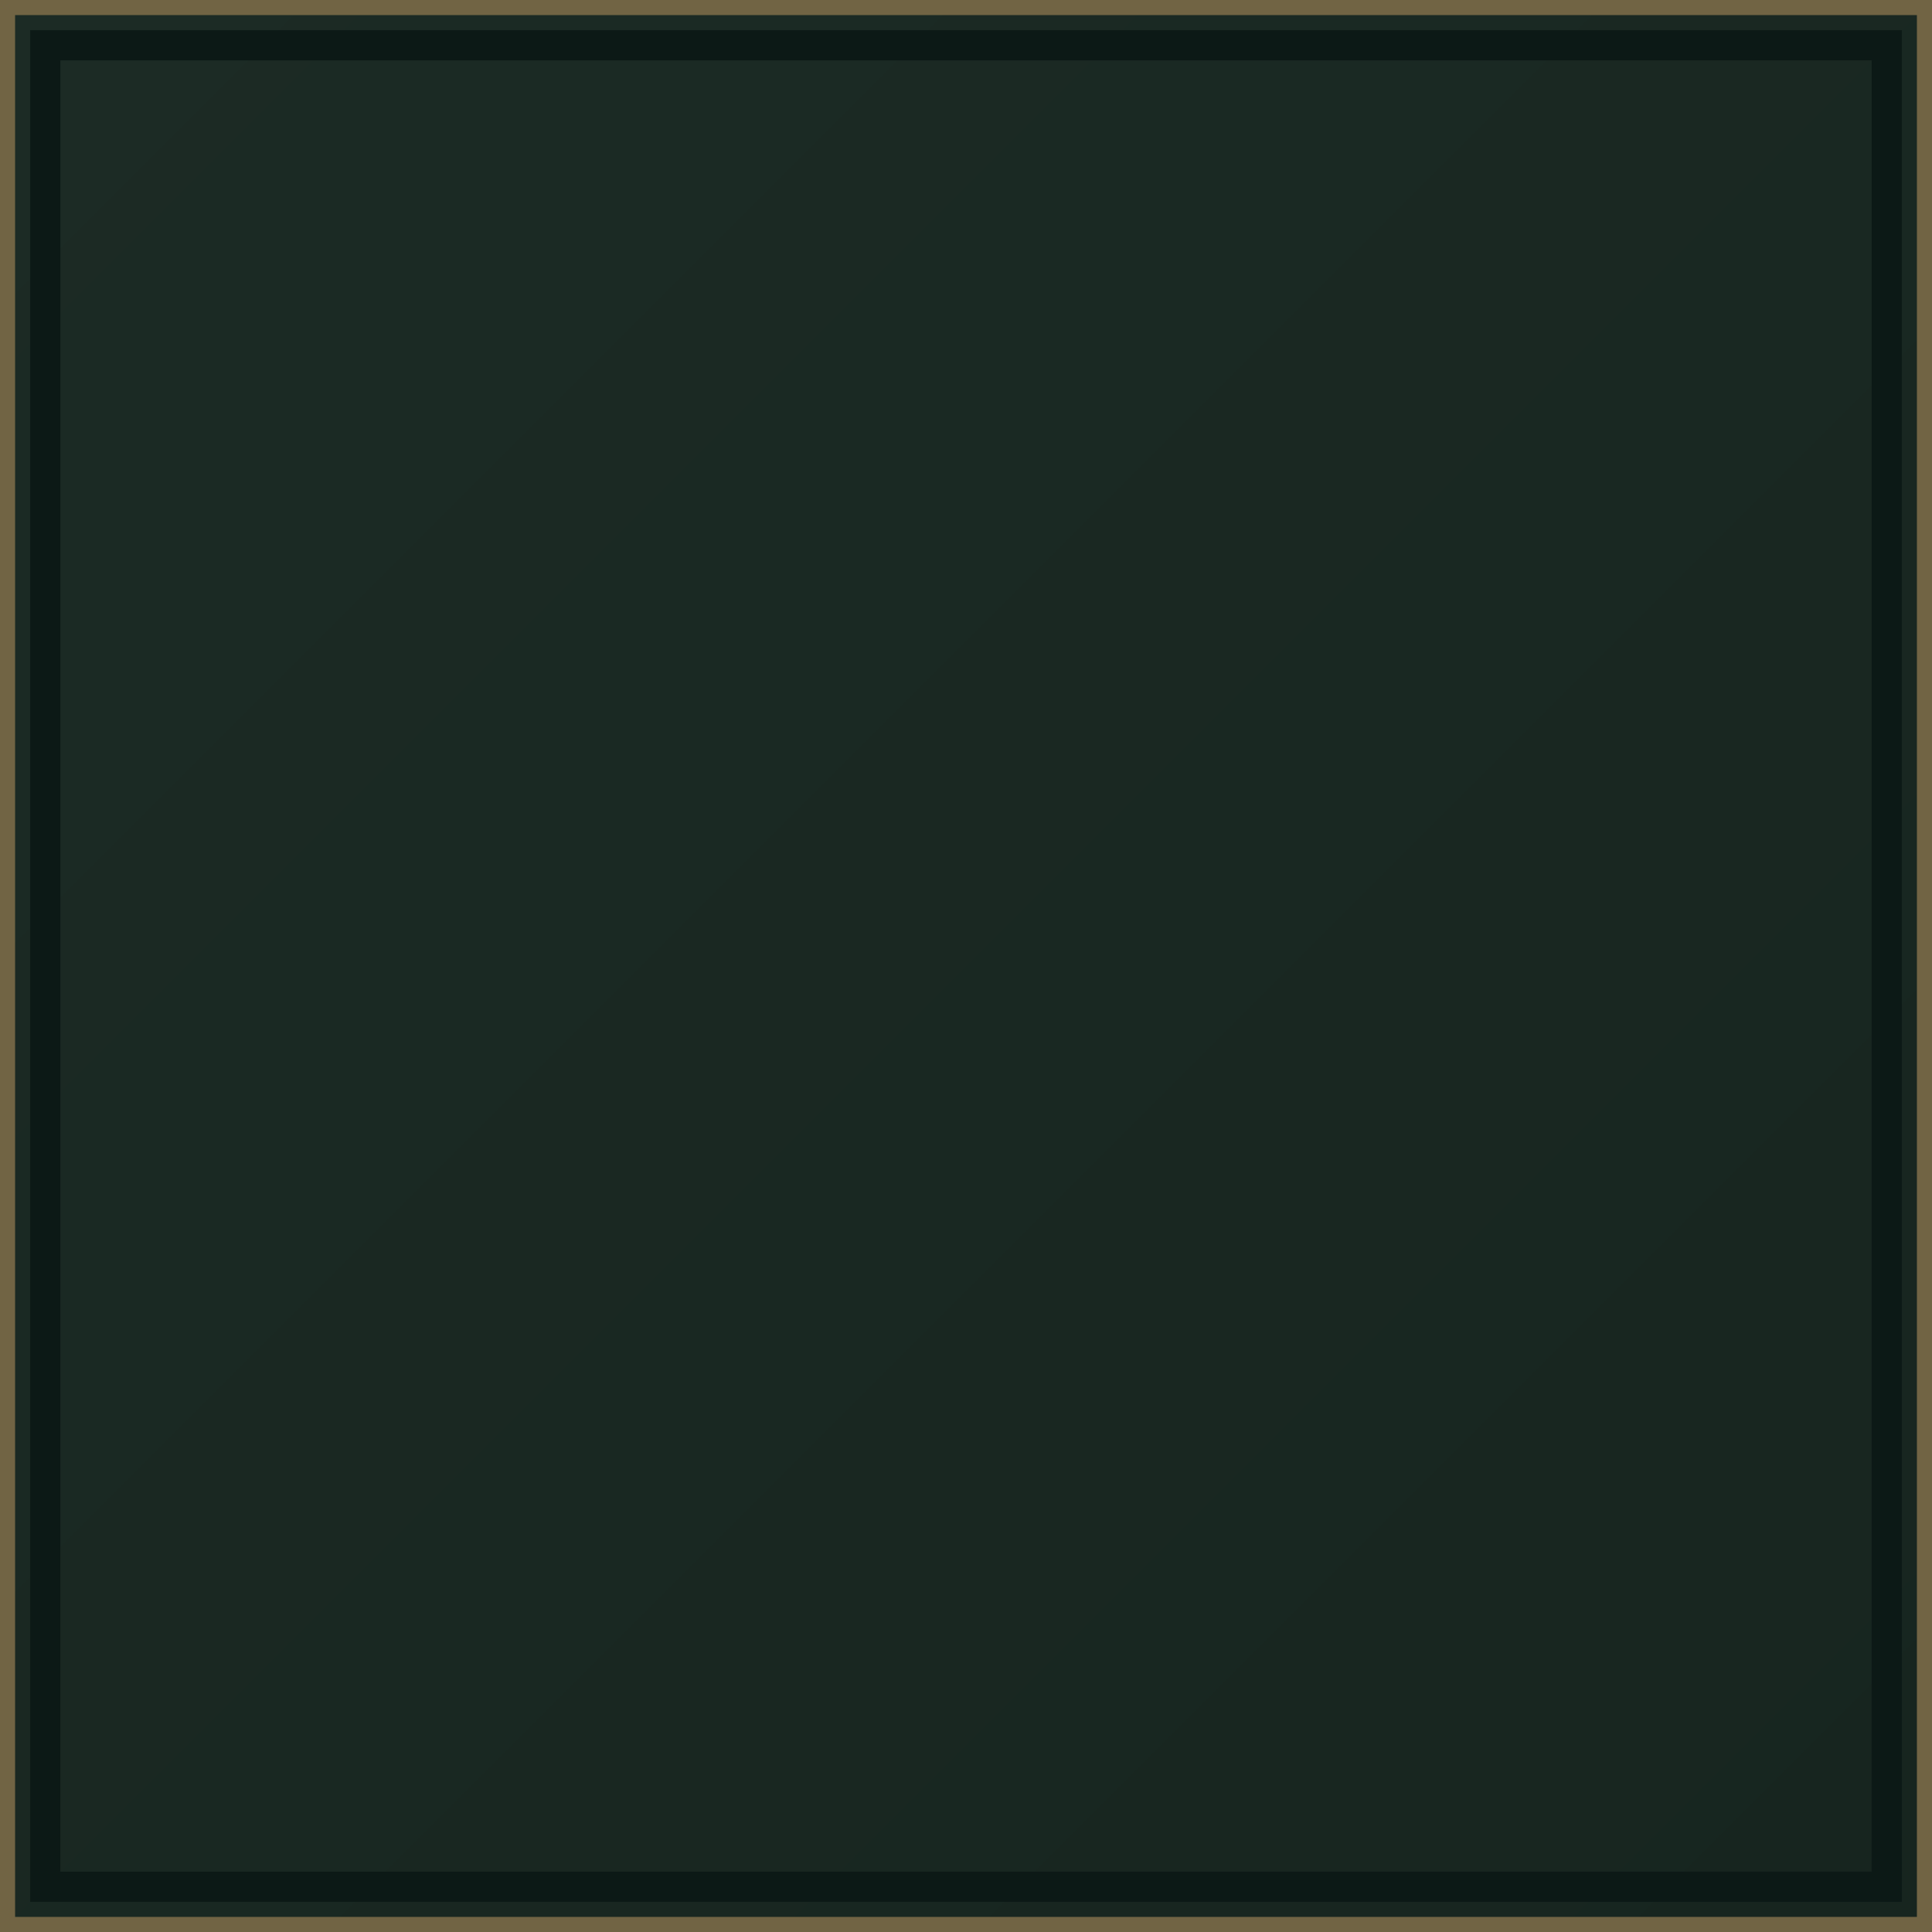
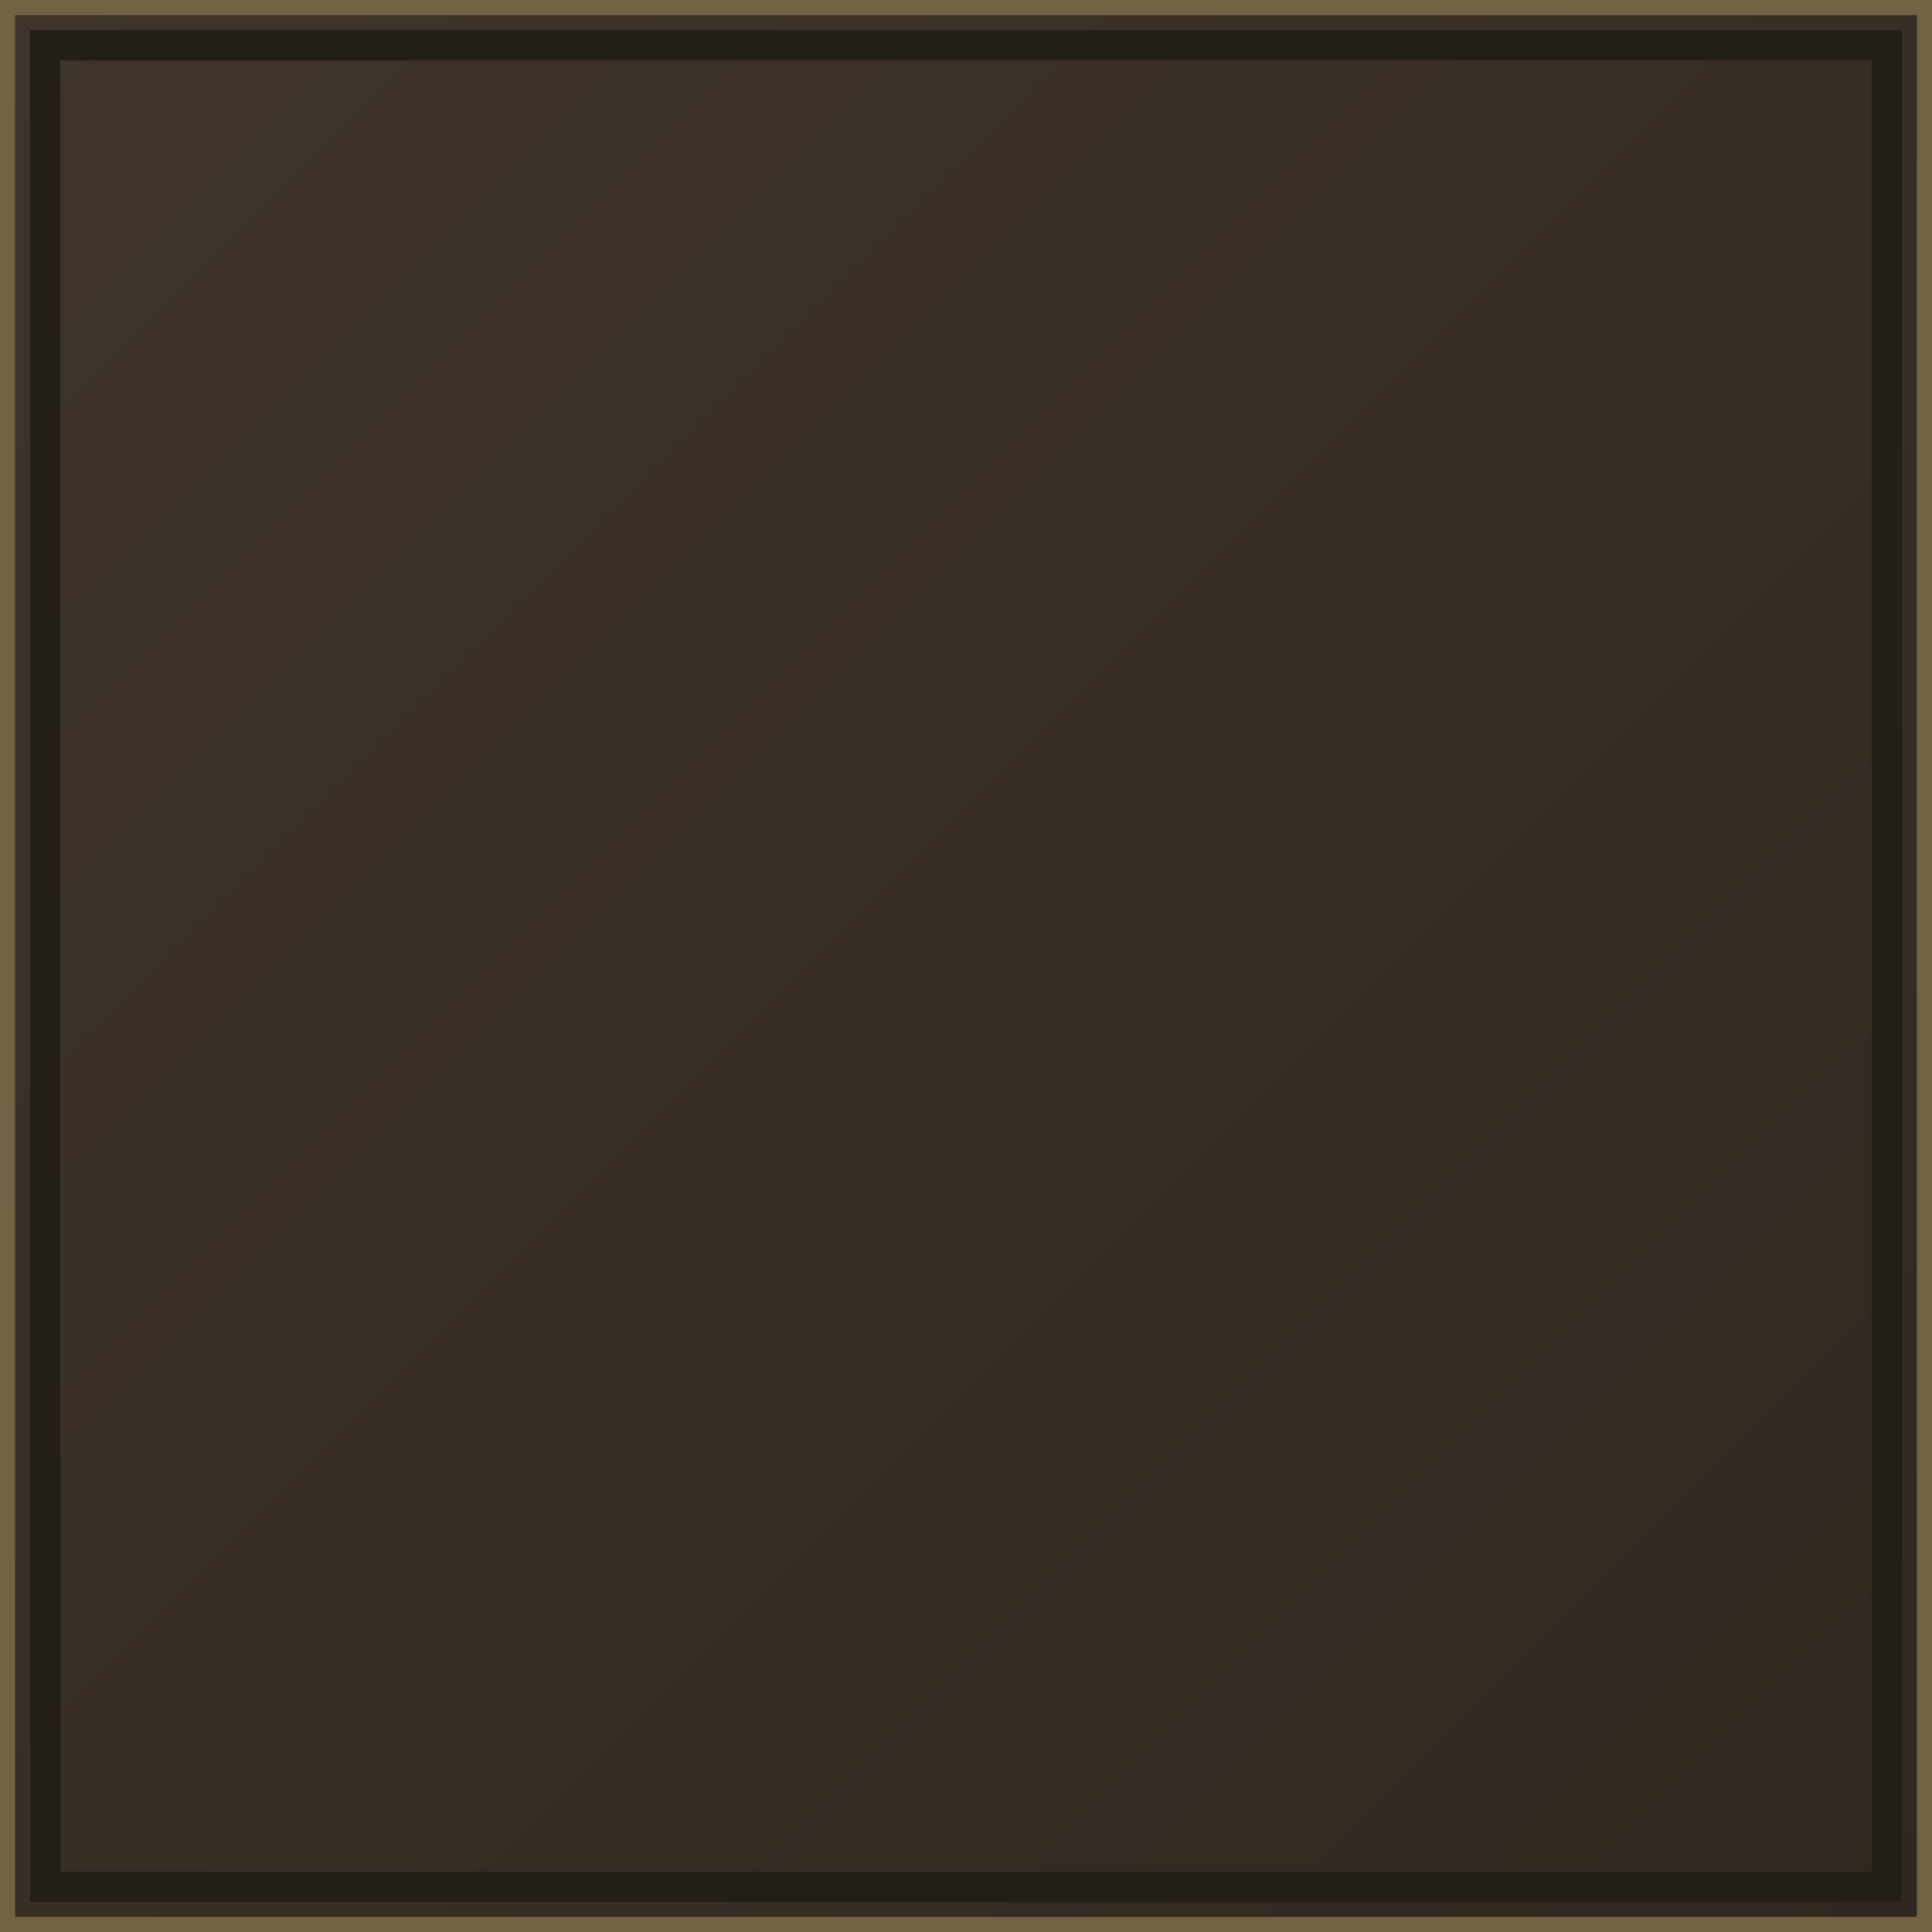
<svg xmlns="http://www.w3.org/2000/svg" width="128" height="128" viewBox="0 0 128 128">
  <defs>
    <linearGradient id="g" x2="1" y2="1">
-       <stop stop-color="#1c2b25" />
-       <stop offset="1" stop-color="#17251f" />
+       <stop stop-color="#3e342b" />
+       <stop offset="1" stop-color="#302820" />
    </linearGradient>
  </defs>
  <rect x=".5" y=".5" width="127" height="127" rx="0" fill="url(#g)" stroke="#716444" />
-   <rect x="3" y="3" width="122" height="122" rx="0" fill="none" stroke="#0c1916" stroke-width="2" />
+   <rect x="3" y="3" width="122" height="122" rx="0" fill="none" stroke="#241e19" stroke-width="2" />
</svg>
